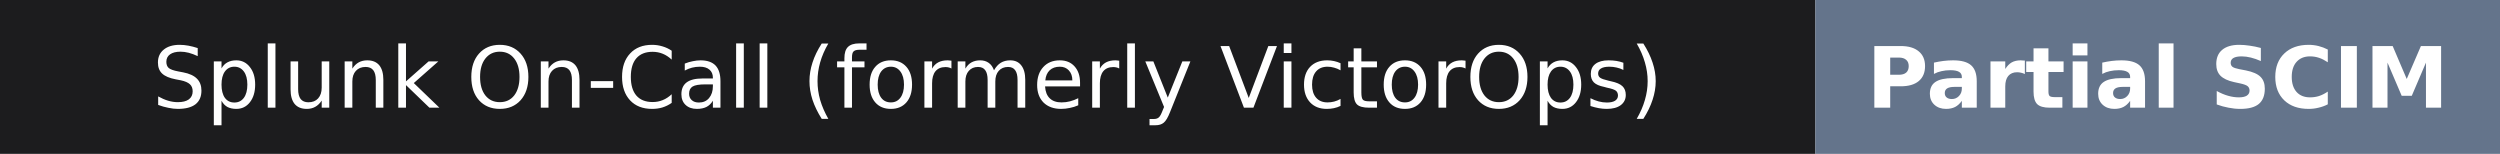
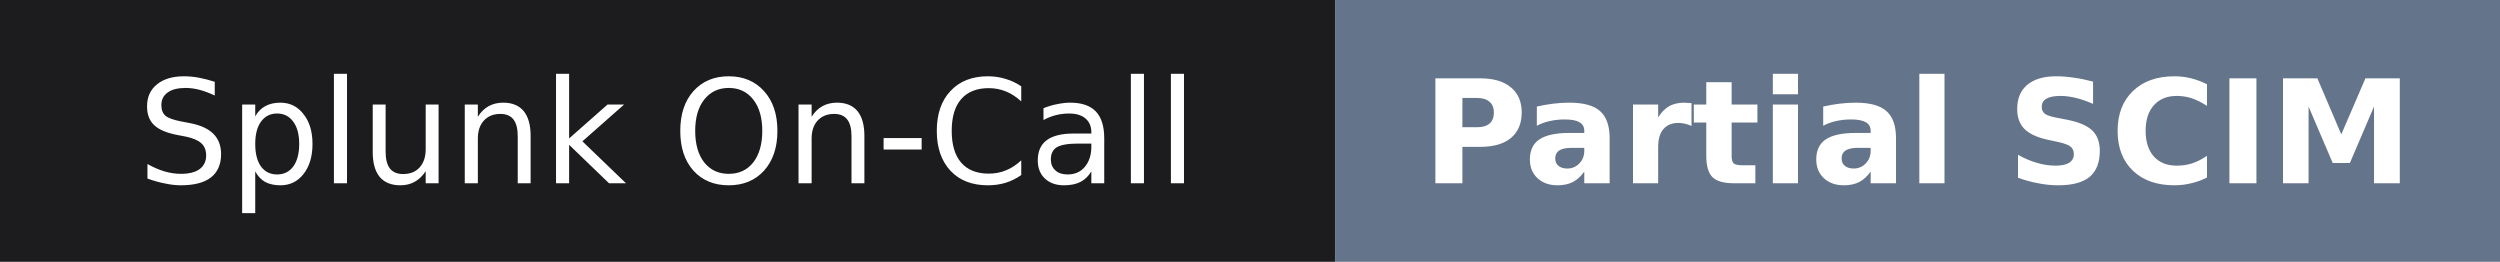
- <svg xmlns="http://www.w3.org/2000/svg" width="325" height="20" role="img" aria-label="Splunk On-Call (formerly VictorOps): Partial SCIM">
-   <rect width="236" height="20" fill="#1c1c1e" />
-   <rect x="236" width="89" height="20" fill="#64748b" />
+ <svg xmlns="http://www.w3.org/2000/svg" width="191" height="20" role="img" aria-label="Splunk On-Call: Partial SCIM">
+   <rect width="102" height="20" fill="#1c1c1e" />
+   <rect x="102" width="89" height="20" fill="#64748b" />
  <g fill="#fff" font-family="Verdana,Geneva,DejaVu Sans,sans-serif" font-size="11" text-rendering="geometricPrecision">
-     <text x="118" y="14" text-anchor="middle">Splunk On-Call (formerly VictorOps)</text>
-     <text x="280.5" y="14" text-anchor="middle" font-weight="bold">Partial SCIM</text>
+     <text x="51" y="14" text-anchor="middle">Splunk On-Call</text>
+     <text x="146.5" y="14" text-anchor="middle" font-weight="bold">Partial SCIM</text>
  </g>
</svg>
